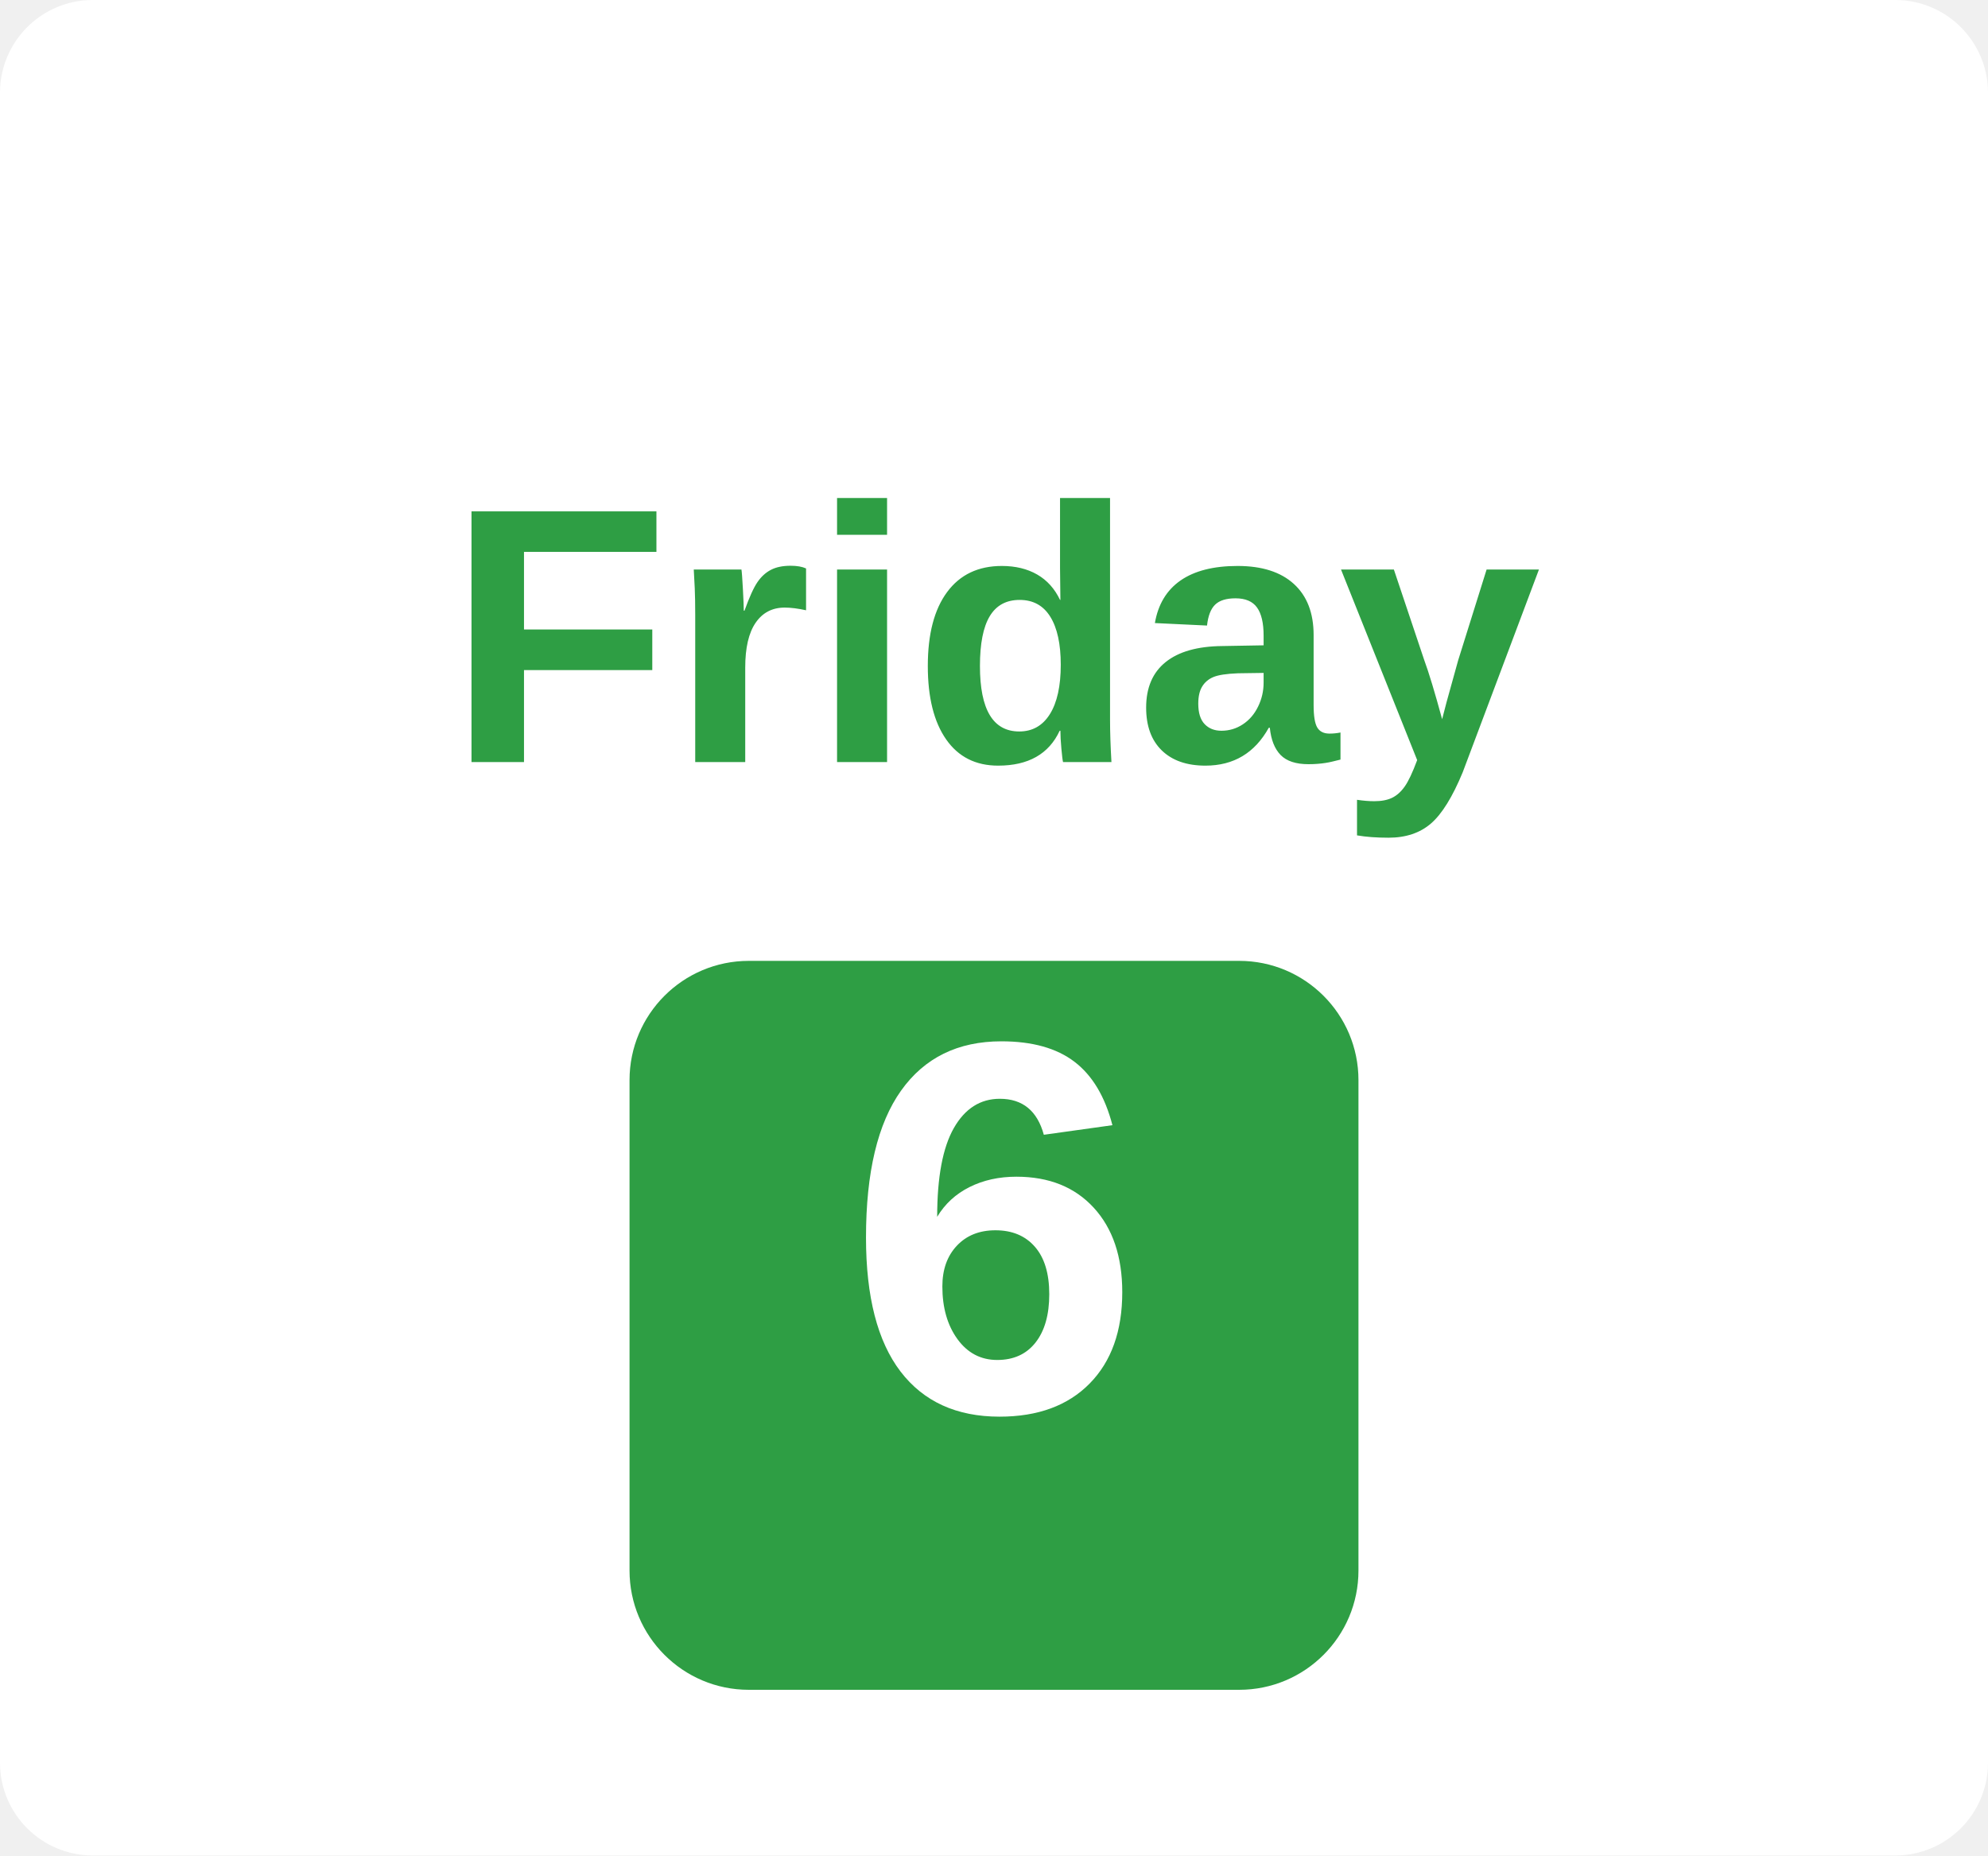
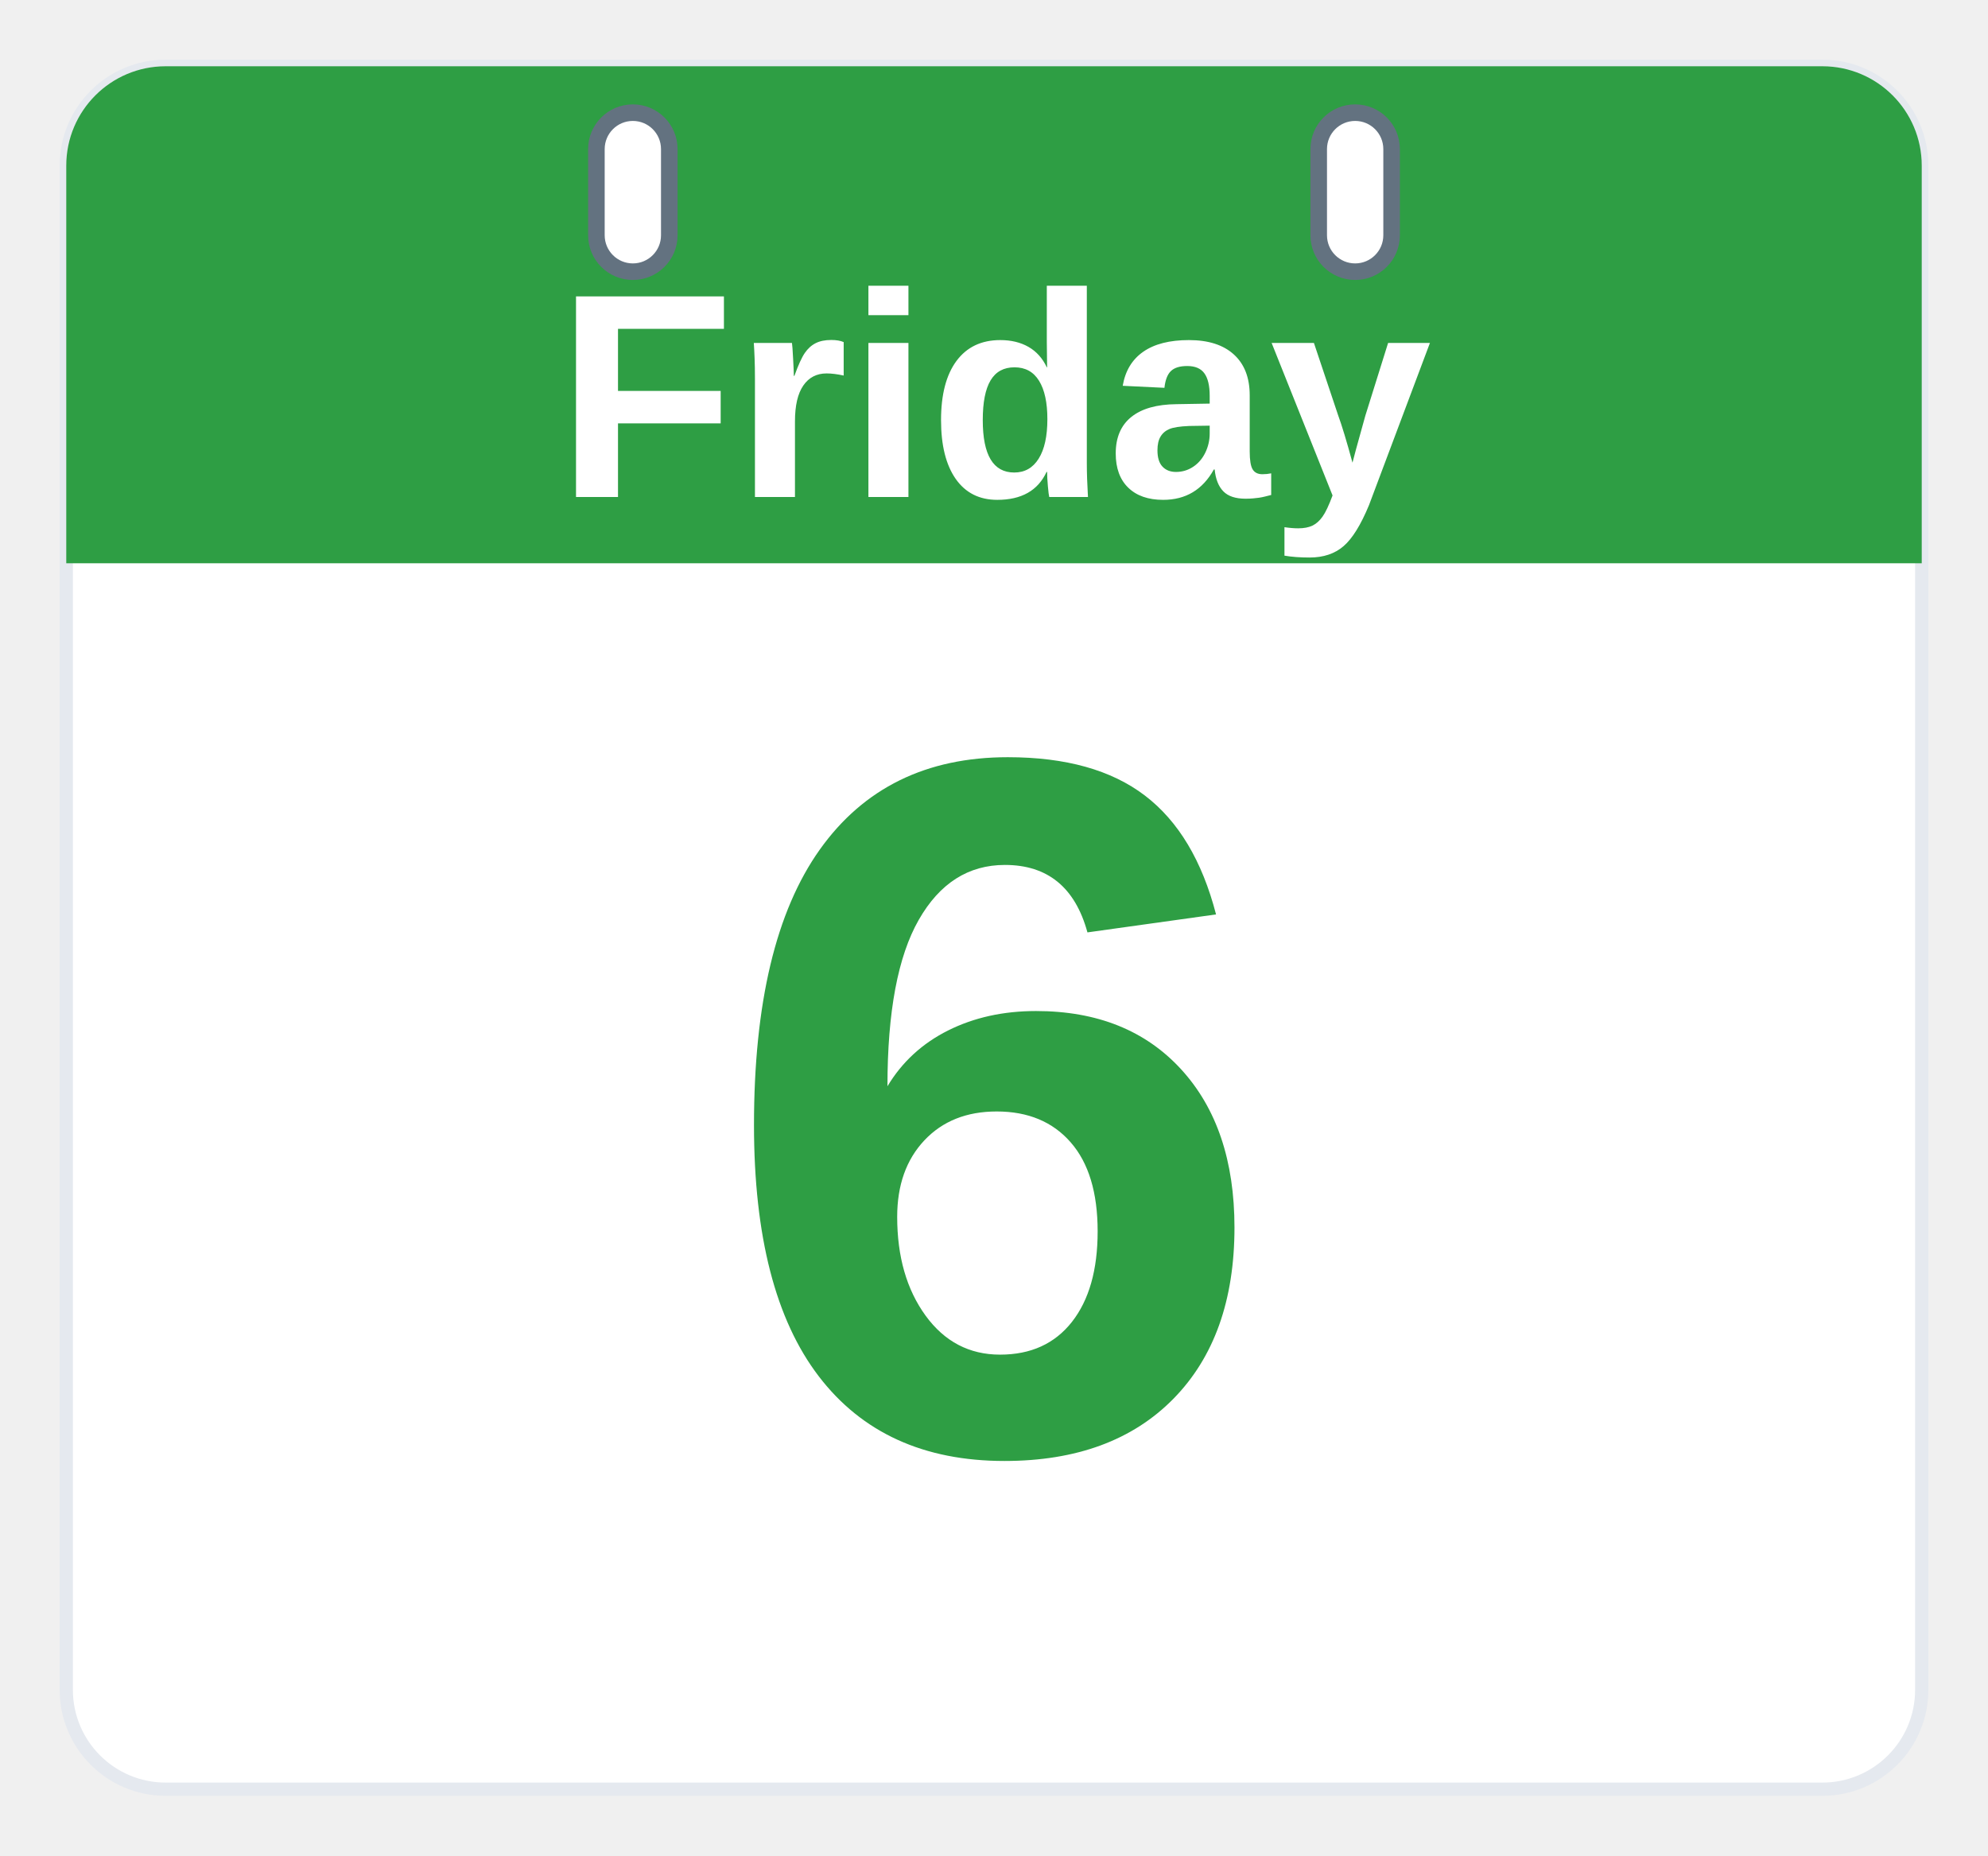
<svg xmlns="http://www.w3.org/2000/svg" viewBox="0 0 600 560" role="img" aria-label="Friday, date 6">
-   <rect width="600" height="560" rx="28" fill="#ffffff" />
-   <text x="300.0" y="230" text-anchor="middle" font-family="Nunito, Arial, sans-serif" font-size="110" font-weight="800" fill="#2e9e44">Friday</text>
-   <rect x="190.0" y="290" width="220" height="220" rx="36" fill="#2e9e44" />
-   <text x="300.0" y="426" text-anchor="middle" font-family="Nunito, Arial, sans-serif" font-size="160" font-weight="800" fill="#ffffff">6</text>
+   <rect x="20" y="20" width="560" height="520" rx="30" fill="#ffffff" stroke="#e5e9ef" stroke-width="4" />
+   <path d="M20 50 a30 30 0 0 1 30 -30 h500 a30 30 0 0 1 30 30 v120 h-560 z" fill="#2e9e44" />
+   <rect x="180.0" y="34" width="22" height="48" rx="11" fill="#ffffff" stroke="#637280" stroke-width="5" />
+   <rect x="398.0" y="34" width="22" height="48" rx="11" fill="#ffffff" stroke="#637280" stroke-width="5" />
+   <text x="300.0" y="150" text-anchor="middle" font-family="Nunito, Arial, sans-serif" font-size="88" font-weight="800" fill="#ffffff">Friday</text>
+   <text x="300.0" y="438" text-anchor="middle" font-family="Nunito, Arial, sans-serif" font-size="300" font-weight="800" fill="#2e9e44">6</text>
</svg>
